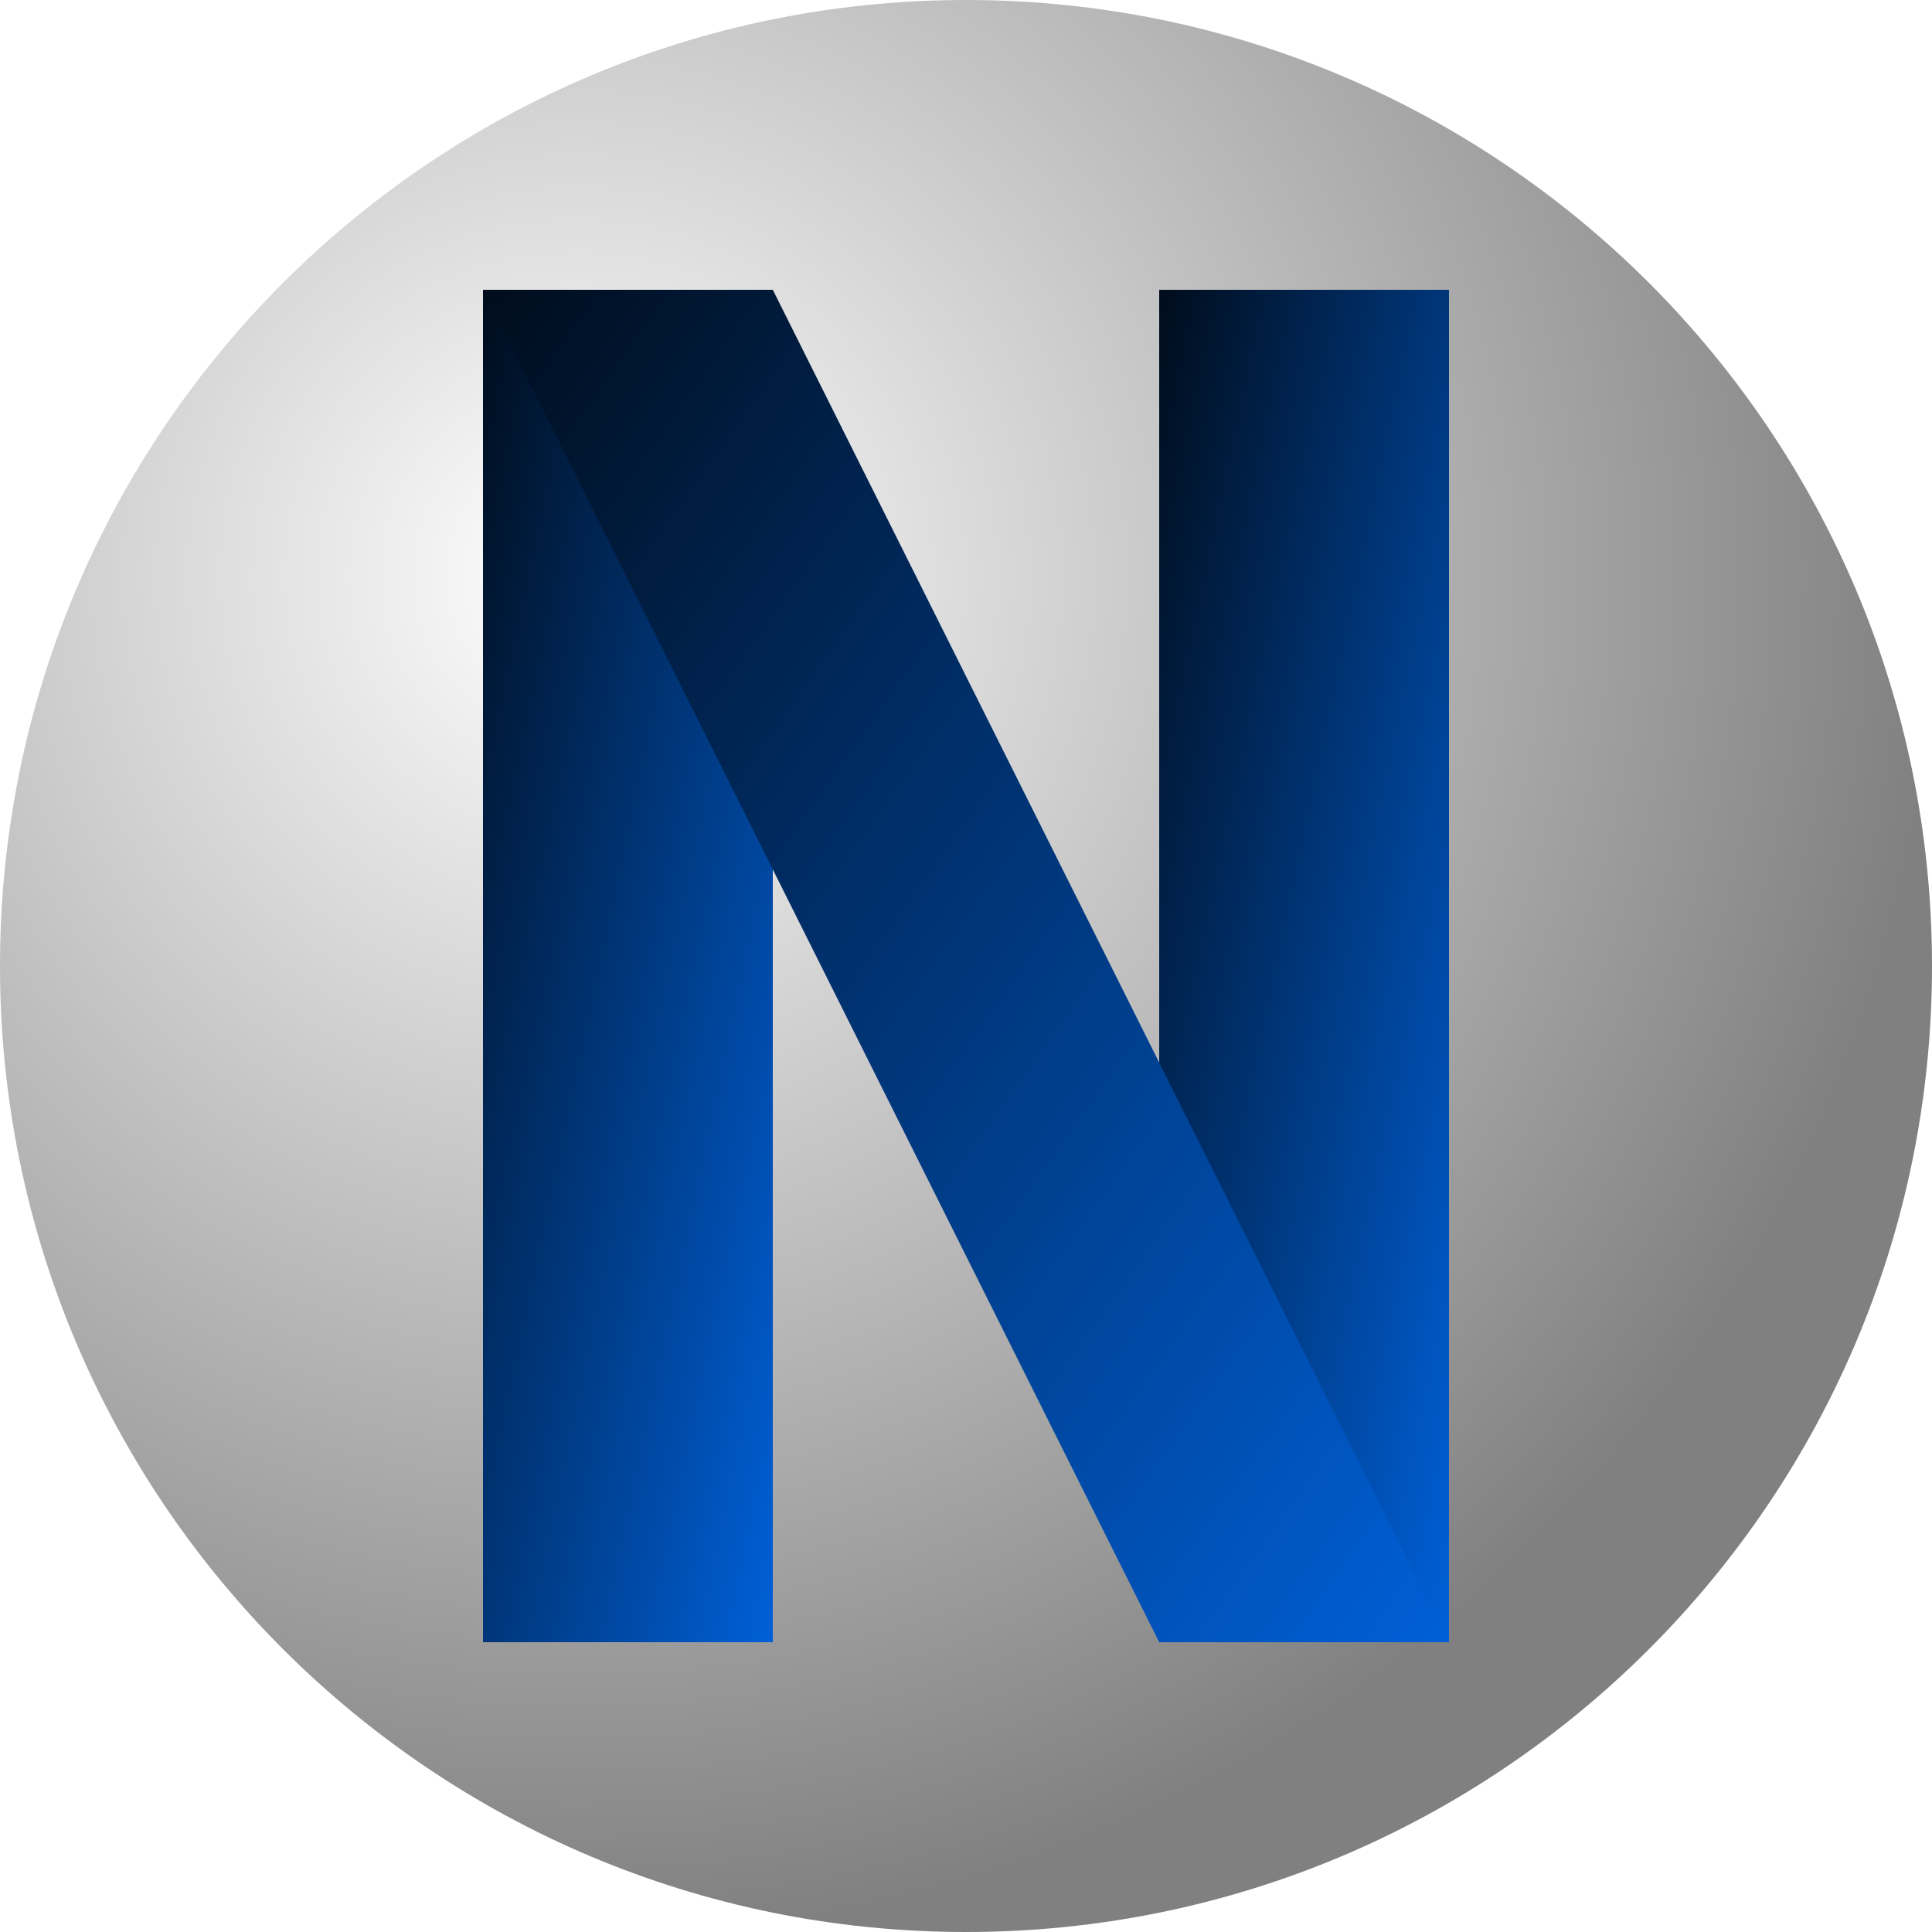
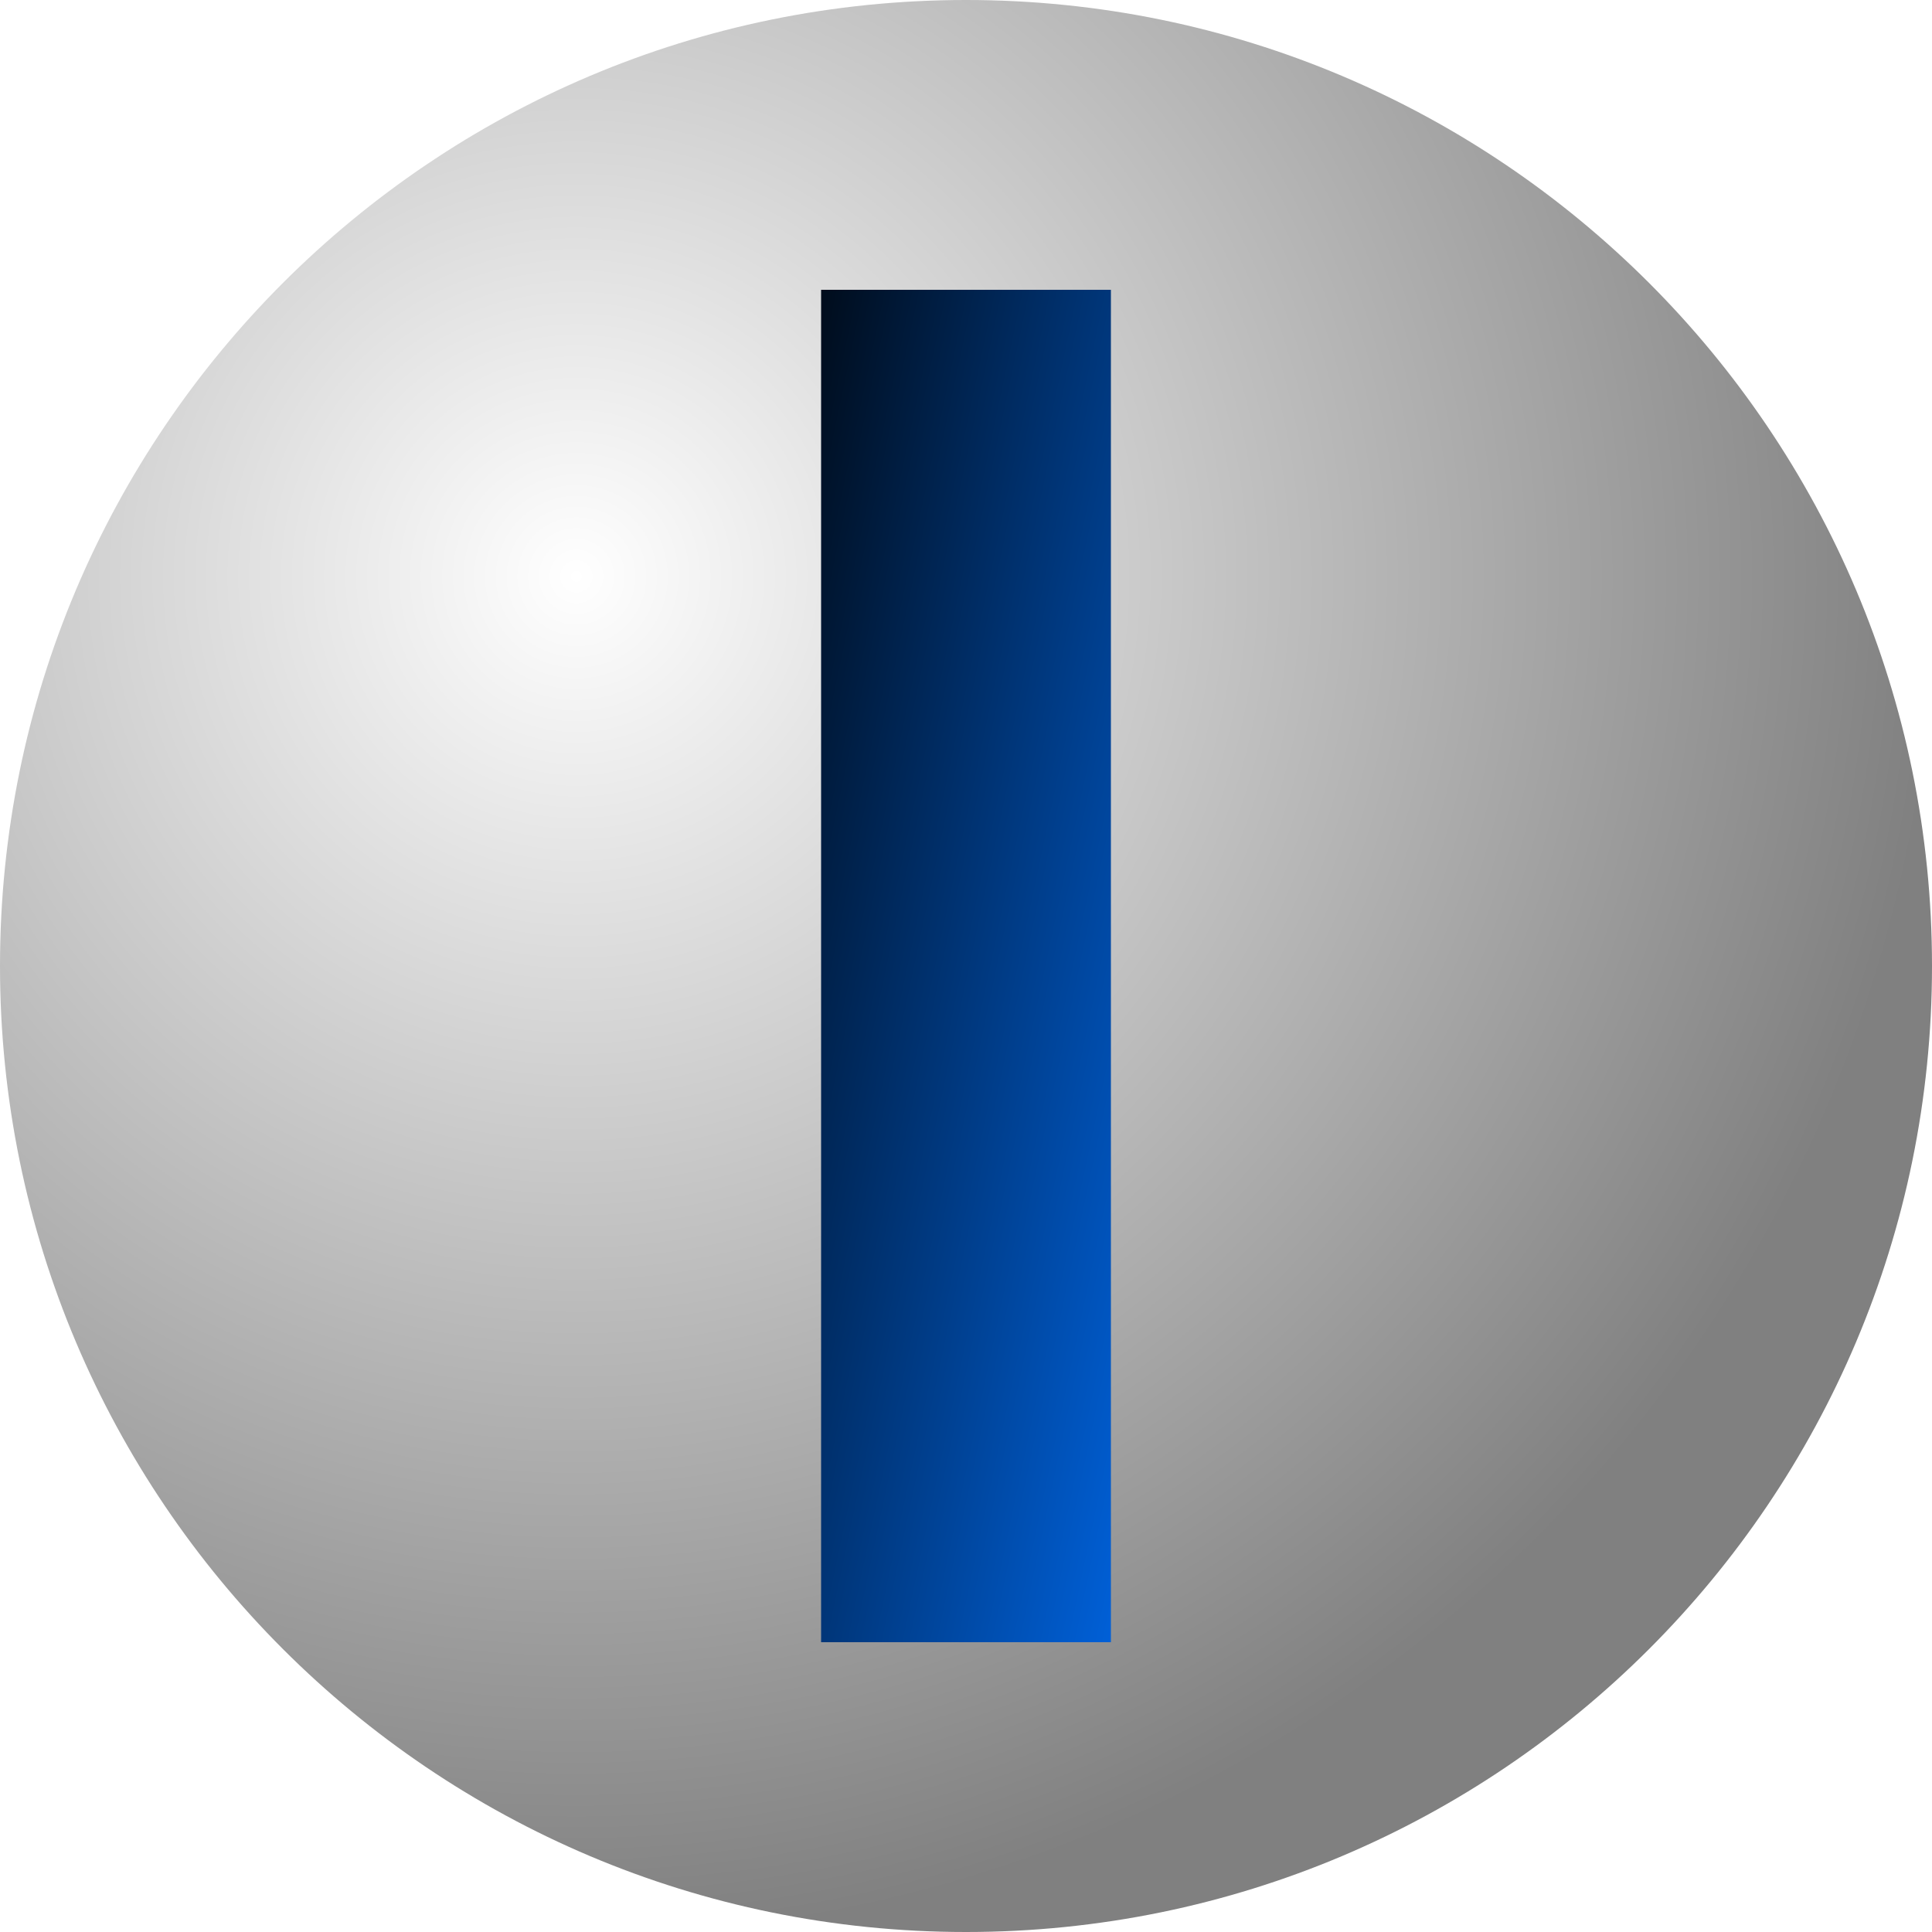
<svg xmlns="http://www.w3.org/2000/svg" viewBox="0 0 400 400">
  <defs>
    <linearGradient id="nGradient" x1="0%" y1="0%" x2="100%" y2="100%">
      <stop offset="0%" stop-color="#000c1b" />
      <stop offset="100%" stop-color="#0060d8" />
    </linearGradient>
    <radialGradient id="circleGradient" cx="30%" cy="30%" r="70%">
      <stop offset="0%" stop-color="#ffffff" />
      <stop offset="100%" stop-color="#808080" />
    </radialGradient>
    <clipPath id="circleClip">
      <circle cx="200" cy="200" r="200" />
    </clipPath>
  </defs>
  <g clip-path="url(#circleClip)">
    <rect width="400" height="400" fill="url(#circleGradient)" />
-     <rect x="100" y="60" width="60" height="280" fill="url(#nGradient)" />
-     <rect x="240" y="60" width="60" height="280" fill="url(#nGradient)" />
-     <polygon points="100,60 160,60 300,340 240,340" fill="url(#nGradient)" />
+     <rect x="170" y="60" width="60" height="280" fill="url(#nGradient)" />
  </g>
</svg>
